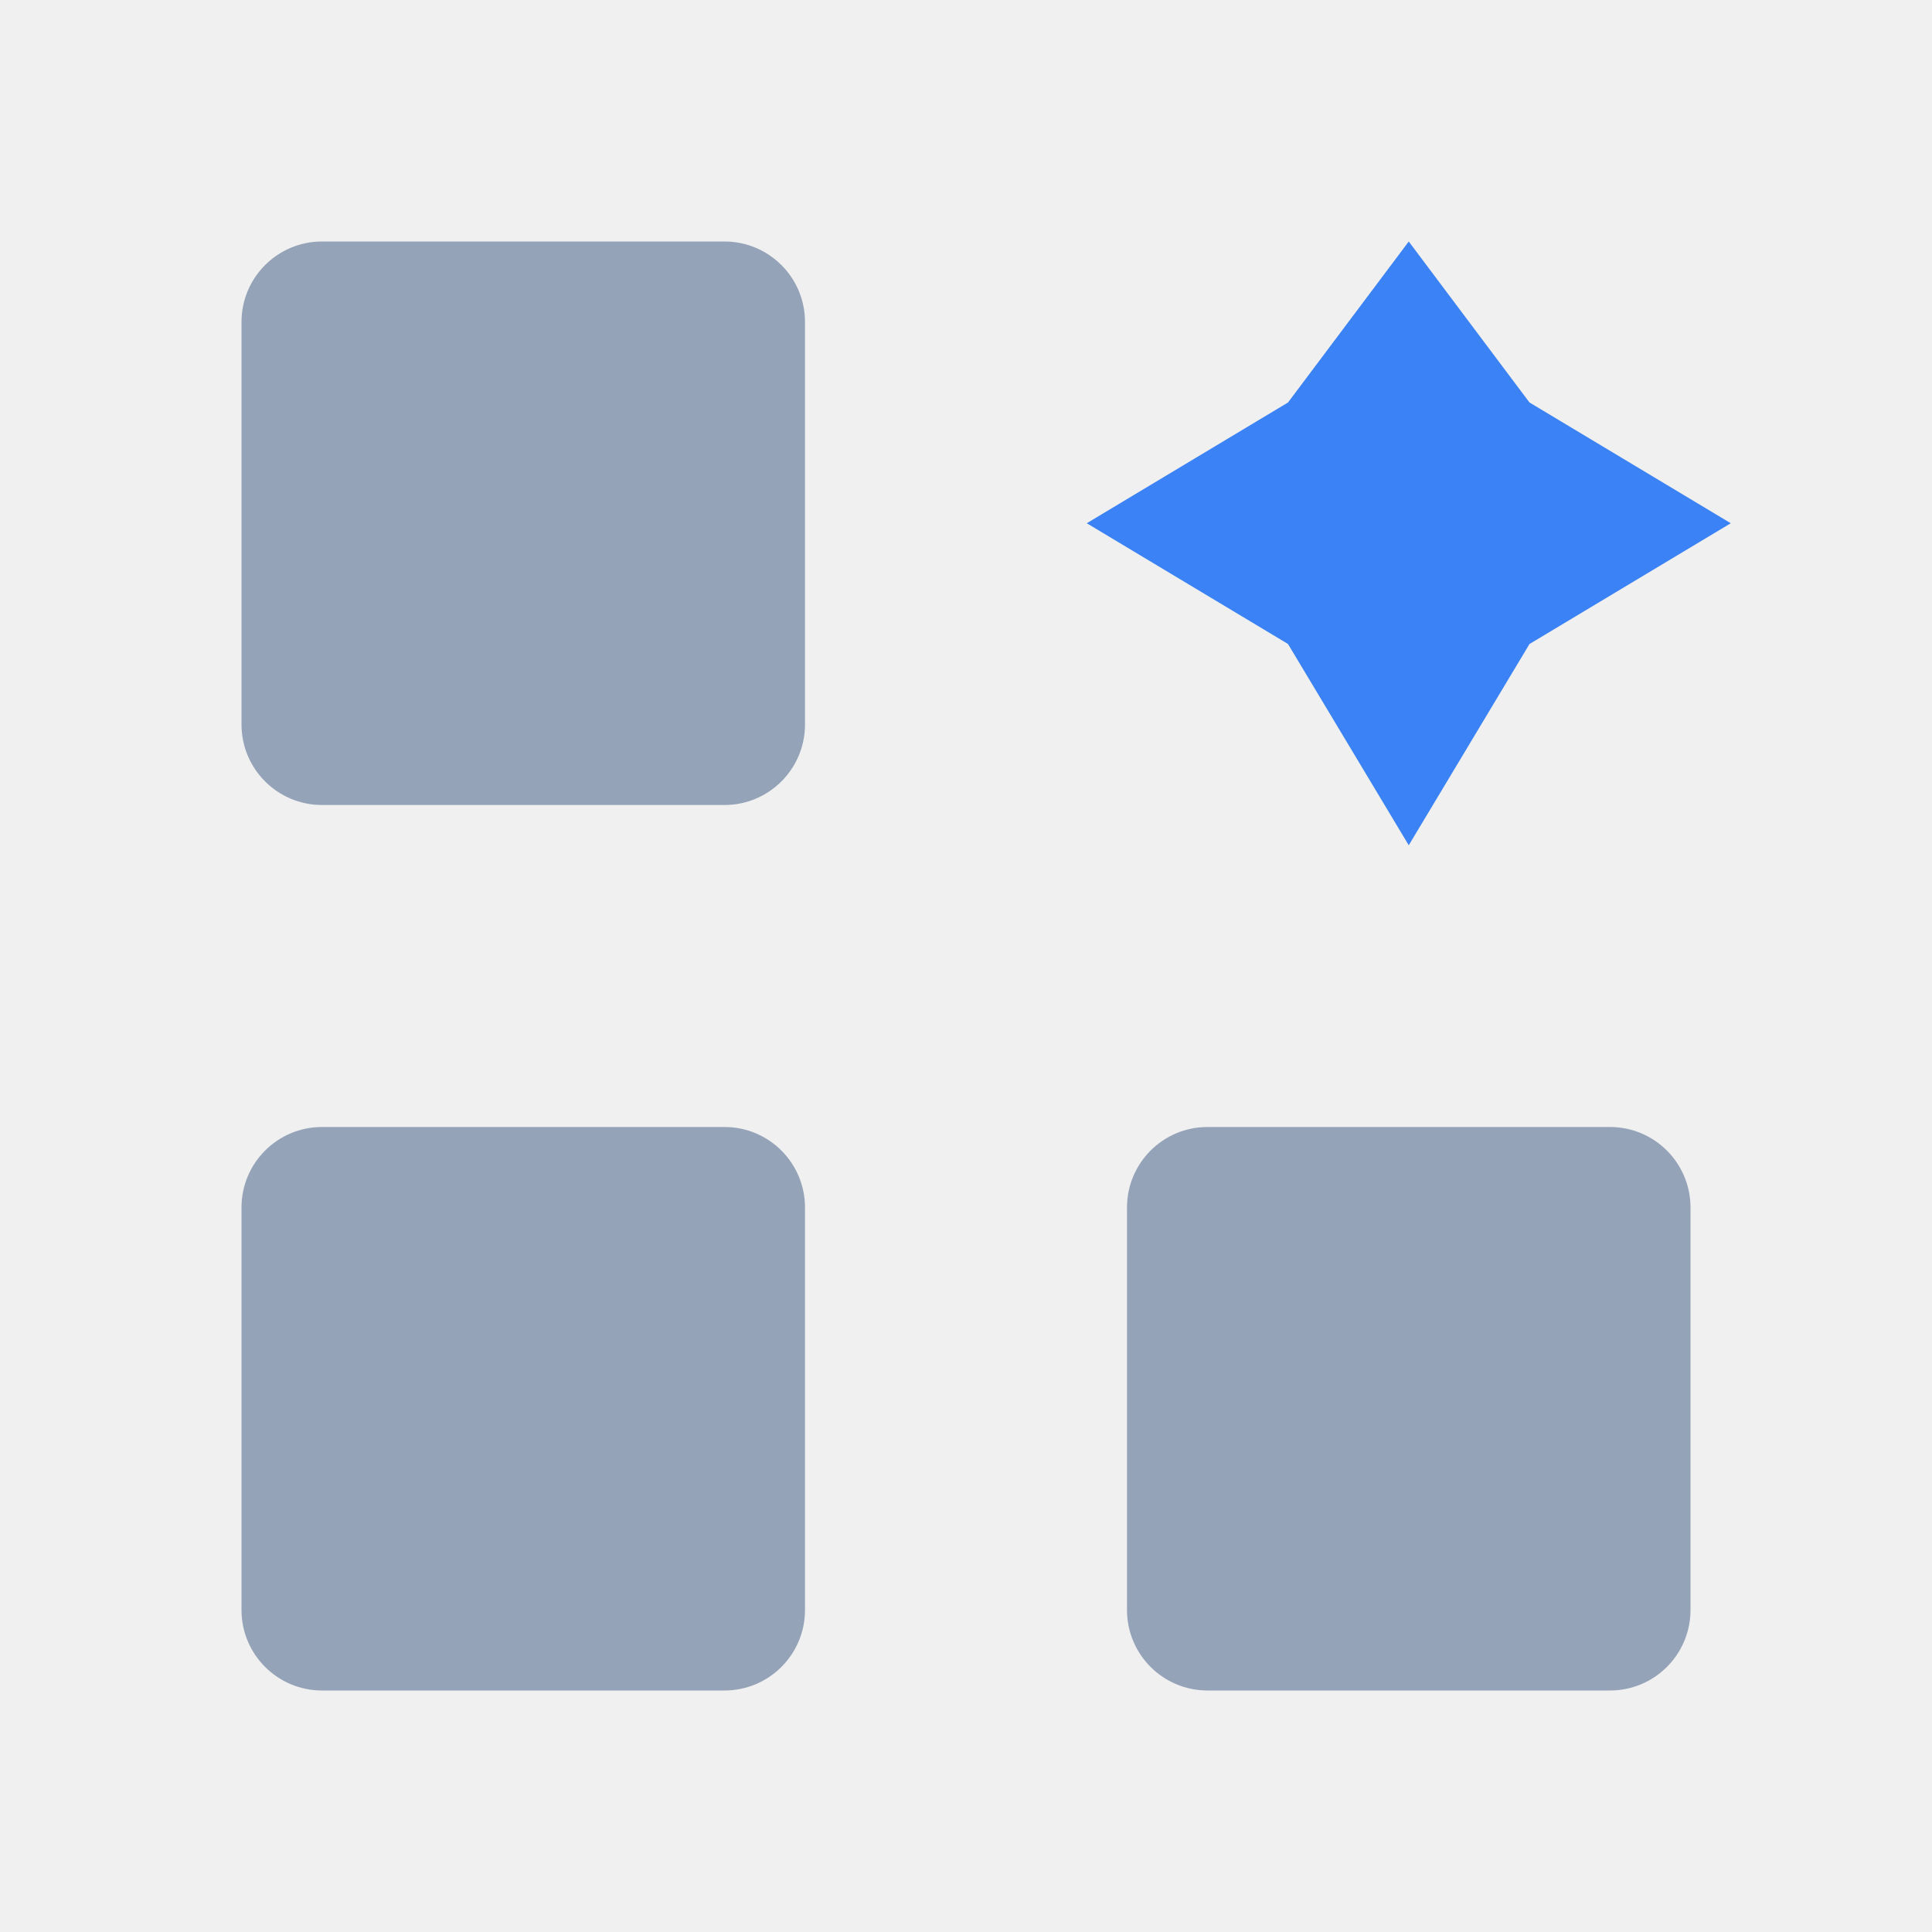
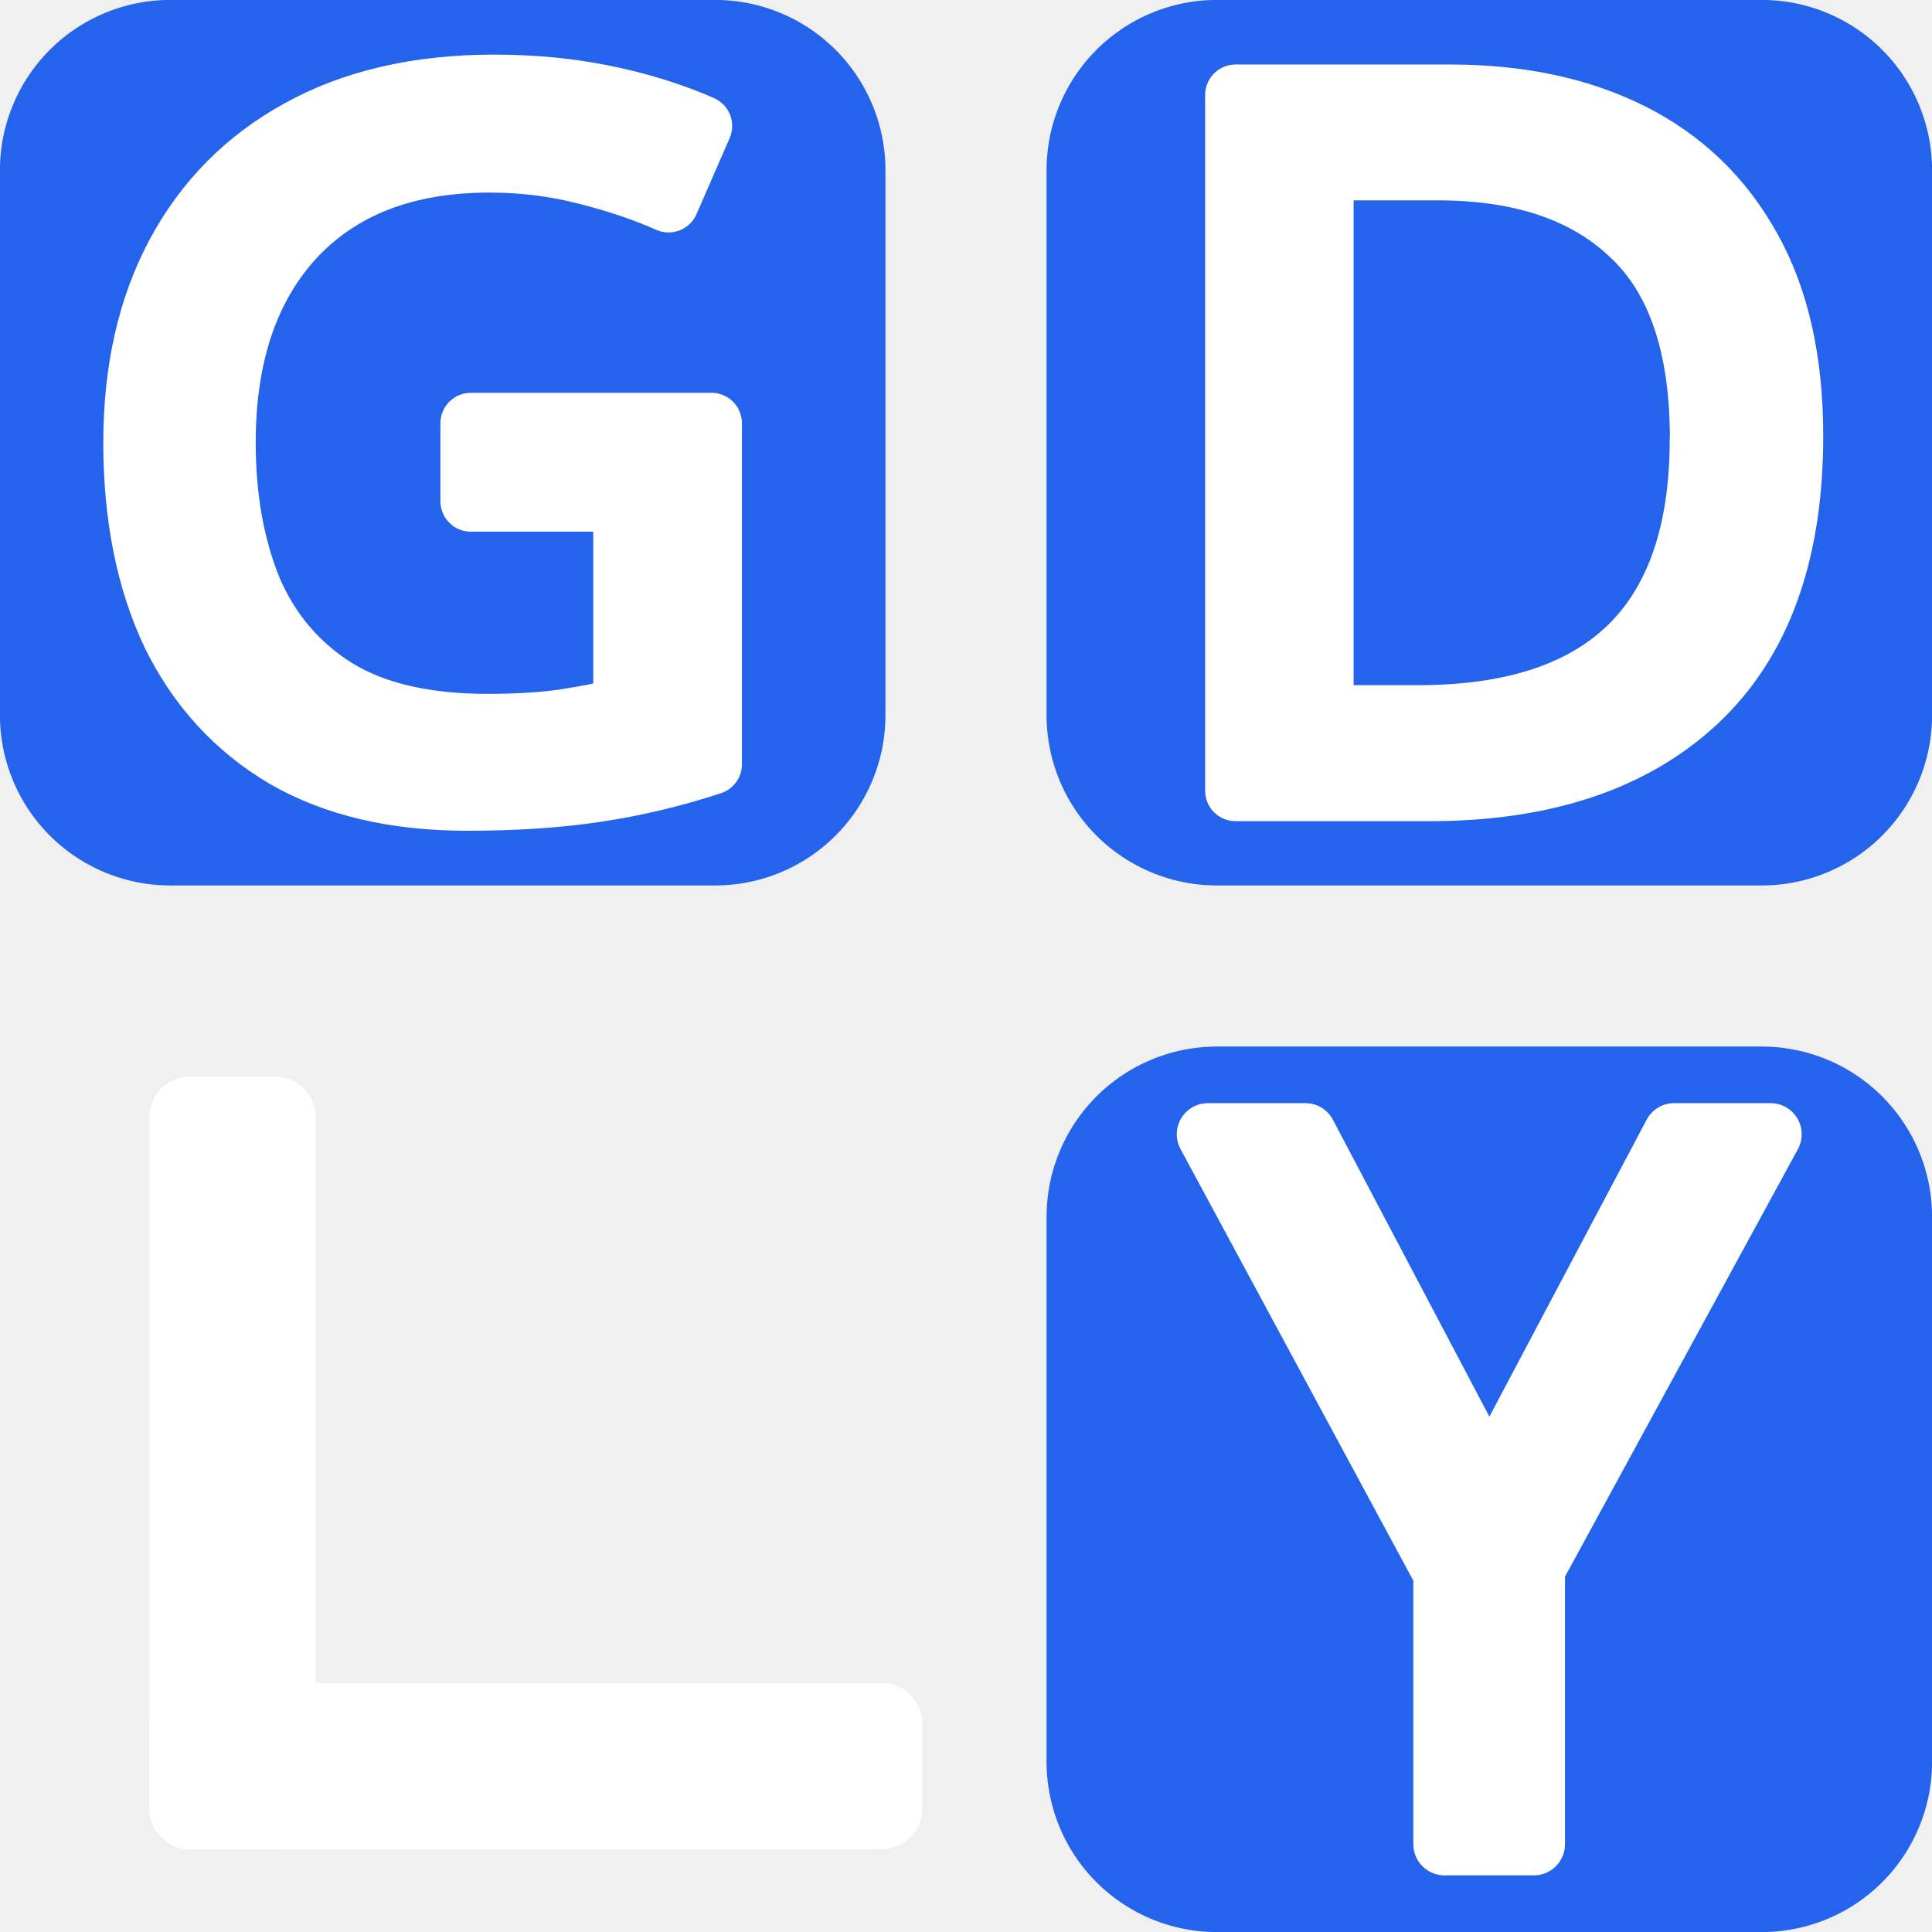
- <svg xmlns="http://www.w3.org/2000/svg" width="40" height="40" viewBox="0 0 24 24" fill="none">
-   <rect x="3" y="3" width="7" height="7" rx="1" fill="#94a3b8" />
-   <rect x="3" y="14" width="7" height="7" rx="1" fill="#94a3b8" />
-   <rect x="14" y="14" width="7" height="7" rx="1" fill="#94a3b8" />
-   <path d="M17.5 3 L19 5 L21.5 6.5 L19 8 L17.5 10.5 L16 8 L13.5 6.5 L16 5 z" fill="#3B82F6" />
+ <svg xmlns="http://www.w3.org/2000/svg" width="48" height="48" viewBox="0 0 12.7 12.7" version="1.1" id="svg1">
+   <defs id="defs1" />
+   <g id="layer1" transform="translate(-31.61745,-78.53365)">
+     <g id="g115" transform="translate(31.61745,78.53365)" style="stroke:#2463eb;stroke-opacity:1;fill:#2463eb;fill-opacity:1">
+       <rect style="fill:#2463eb;fill-opacity:1;stroke:#2463eb;stroke-width:2.239;stroke-linecap:butt;stroke-linejoin:round;stroke-dasharray:none;stroke-opacity:1;paint-order:normal" id="rect108-1" width="3.582" height="3.582" x="7.999" y="1.119" />
+       <rect style="fill:#2463eb;fill-opacity:1;stroke:#2463eb;stroke-width:2.239;stroke-linecap:butt;stroke-linejoin:round;stroke-dasharray:none;stroke-opacity:1;paint-order:normal" id="rect108" width="3.582" height="3.582" x="1.119" y="1.119" />
+       <rect style="fill:#2463eb;fill-opacity:1;stroke:#2463eb;stroke-width:2.239;stroke-linecap:butt;stroke-linejoin:round;stroke-dasharray:none;stroke-opacity:1;paint-order:normal" id="rect108-1-4" width="3.582" height="3.582" x="7.999" y="7.999" />
+     </g>
+   </g>
+   <g id="layer2">
+     <path d="m 11.785,2.866 q 0,1.159 -0.634,1.749 -0.628,0.583 -1.755,0.583 H 8.122 V 0.624 H 9.531 q 0.692,0 1.198,0.256 0.506,0.256 0.781,0.756 0.275,0.493 0.275,1.23 z m -0.608,0.019 q 0,-0.916 -0.455,-1.339 Q 10.274,1.117 9.448,1.117 H 8.698 v 3.587 h 0.621 q 1.857,0 1.857,-1.819 z" id="text28-86" style="font-size:6.405px;font-family:'Sans Serif Collection';-inkscape-font-specification:'Sans Serif Collection, Normal';fill:#ffffff;stroke:#ffffff;stroke-width:0.4;stroke-linecap:round;stroke-linejoin:round" aria-label="D" />
+     <path d="m 3.095,2.782 h 1.582 v 2.242 q -0.371,0.122 -0.749,0.179 -0.378,0.058 -0.858,0.058 -0.711,0 -1.198,-0.282 Q 1.385,4.691 1.129,4.166 0.879,3.634 0.879,2.91 q 0,-0.717 0.282,-1.243 0.282,-0.525 0.807,-0.813 0.532,-0.295 1.281,-0.295 0.384,0 0.724,0.07 0.346,0.07 0.64,0.199 L 4.395,1.328 Q 4.152,1.22 3.845,1.143 3.544,1.066 3.217,1.066 q -0.82,0 -1.281,0.493 -0.455,0.493 -0.455,1.351 0,0.544 0.173,0.967 0.179,0.416 0.557,0.653 0.378,0.231 0.993,0.231 0.301,0 0.512,-0.032 0.211,-0.032 0.384,-0.077 V 3.295 H 3.095 Z" id="text28-8-2" style="font-size:6.405px;font-family:'Sans Serif Collection';-inkscape-font-specification:'Sans Serif Collection, Normal';fill:#ffffff;stroke:#ffffff;stroke-width:0.4;stroke-linecap:round;stroke-linejoin:round" aria-label="G" />
+     <path d="M 9.79,9.75 11.005,7.456 h 0.634 l -1.556,2.856 v 1.811 H 9.495 V 10.339 L 7.94,7.456 h 0.641 z" id="text30-5" style="font-size:6.537px;font-family:'Sans Serif Collection';-inkscape-font-specification:'Sans Serif Collection, Normal';fill:#ffffff;stroke:#ffffff;stroke-width:0.409;stroke-linecap:round;stroke-linejoin:round" aria-label="Y" />
+     <g id="g114" transform="translate(-0.3903562,0.8145826)">
+       <rect style="fill:#ffffff;fill-opacity:1;stroke:#ffffff;stroke-width:0.529;stroke-linecap:butt;stroke-linejoin:round;stroke-dasharray:none;stroke-opacity:1;paint-order:normal" id="rect112" width="0.563" height="4.55" x="1.638" y="6.527" />
+       <rect style="fill:#ffffff;fill-opacity:1;stroke:#ffffff;stroke-width:0.529;stroke-linecap:butt;stroke-linejoin:round;stroke-dasharray:none;stroke-opacity:1;paint-order:normal" id="rect112-6" width="0.563" height="4.55" x="10.513" y="-6.188" transform="rotate(90)" />
+     </g>
+   </g>
</svg>
